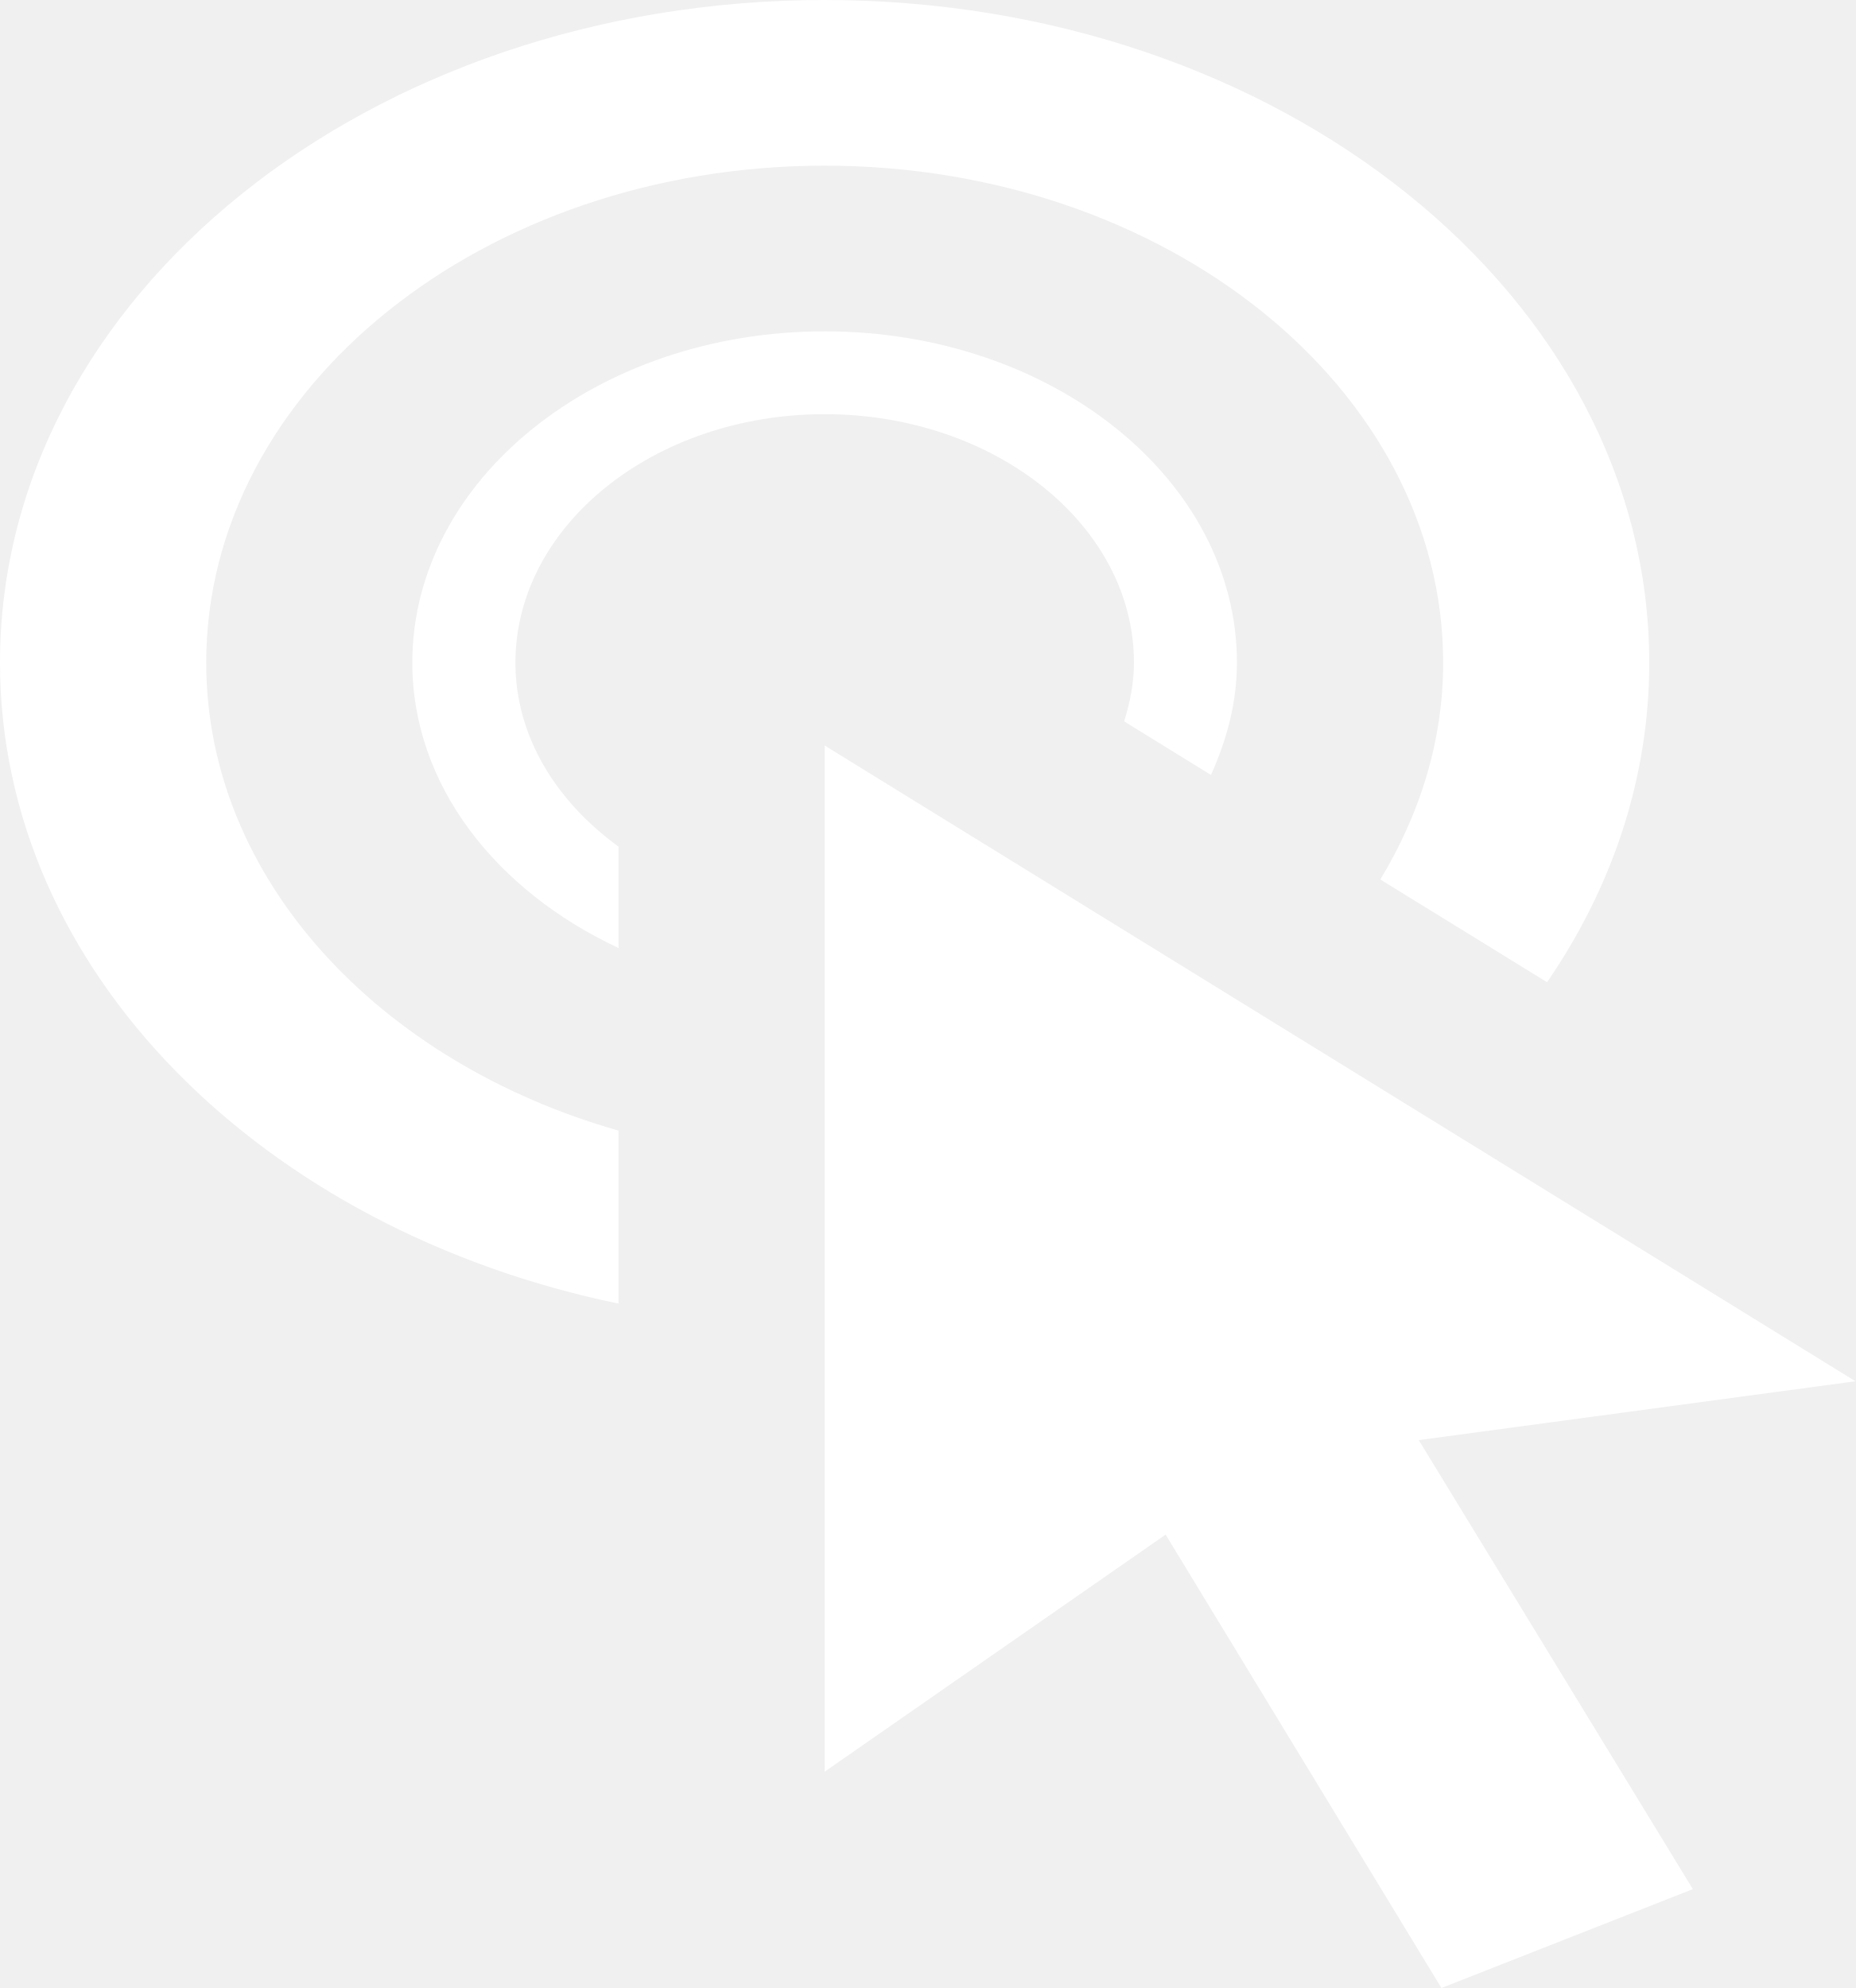
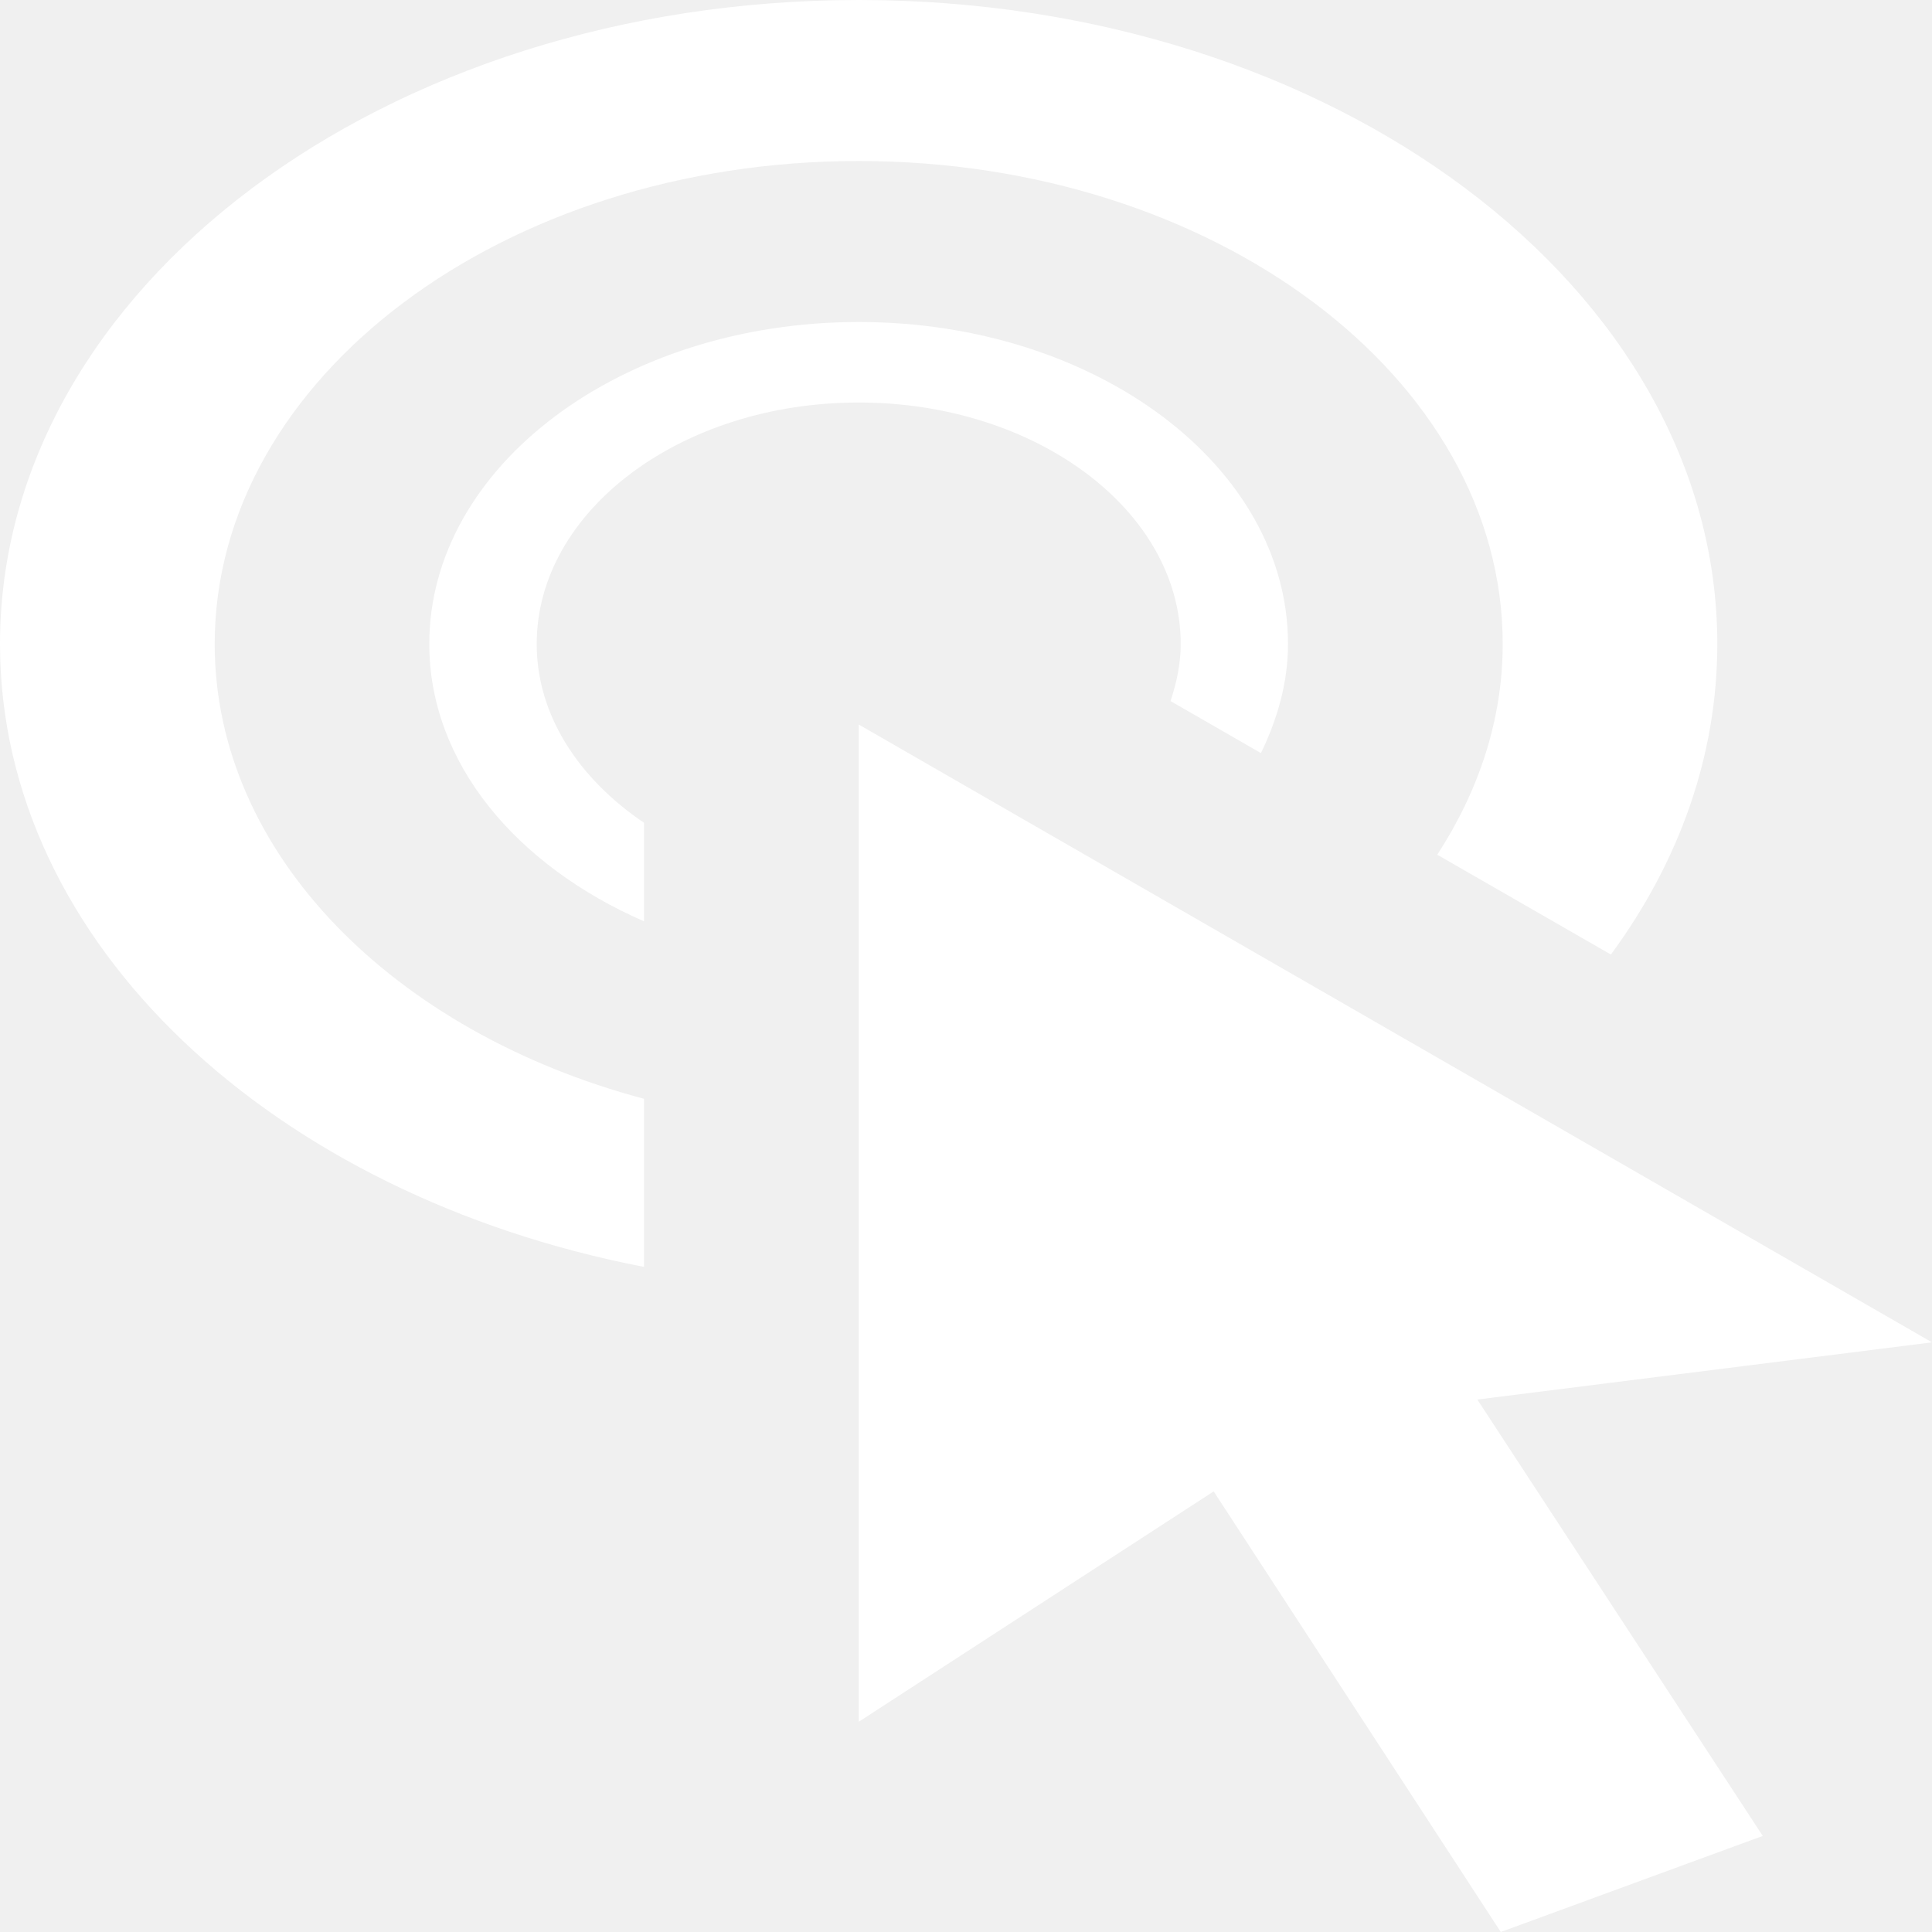
- <svg xmlns="http://www.w3.org/2000/svg" width="14" height="15" viewBox="0 0 14 15" fill="none">
-   <path d="M6.222 5.625L14 10.422L10.705 10.866L12.773 14.254L10.876 15L8.795 11.579L6.222 13.368V5.625ZM6.222 2.5C4.504 2.5 3.111 3.619 3.111 5C3.111 5.923 3.741 6.72 4.667 7.153V6.388C4.193 6.044 3.889 5.552 3.889 5C3.889 3.966 4.936 3.125 6.222 3.125C7.509 3.125 8.556 3.966 8.556 5C8.556 5.154 8.526 5.301 8.482 5.443L9.137 5.847C9.257 5.582 9.333 5.299 9.333 5C9.333 3.619 7.94 2.5 6.222 2.5ZM4.667 8.531C2.857 8.015 1.556 6.629 1.556 5C1.556 2.932 3.649 1.25 6.222 1.25C8.796 1.25 10.889 2.932 10.889 5C10.889 5.587 10.715 6.14 10.415 6.636L11.673 7.411C12.164 6.696 12.444 5.874 12.444 5C12.444 2.239 9.659 0 6.222 0C2.786 0 0 2.239 0 5C0 7.329 1.984 9.281 4.667 9.836V8.531Z" fill="white" />
+ <svg xmlns="http://www.w3.org/2000/svg" width="15" height="15" viewBox="0 0 15 15" fill="none">
+   <path d="M6.667 5.625L15 10.422L11.47 10.866L13.686 14.254L11.652 15L9.423 11.579L6.667 13.368V5.625ZM6.667 2.5C4.826 2.5 3.333 3.619 3.333 5C3.333 5.923 4.008 6.72 5 7.153V6.388C4.492 6.044 4.167 5.552 4.167 5C4.167 3.966 5.288 3.125 6.667 3.125C8.045 3.125 9.167 3.966 9.167 5C9.167 5.154 9.135 5.301 9.088 5.443L9.79 5.847C9.918 5.582 10 5.299 10 5C10 3.619 8.508 2.5 6.667 2.5ZM5 8.531C3.061 8.015 1.667 6.629 1.667 5C1.667 2.932 3.909 1.25 6.667 1.25C9.424 1.25 11.667 2.932 11.667 5C11.667 5.587 11.481 6.14 11.159 6.636L12.507 7.411C13.033 6.696 13.333 5.874 13.333 5C13.333 2.239 10.349 0 6.667 0C2.985 0 0 2.239 0 5C0 7.329 2.126 9.281 5 9.836V8.531Z" fill="white" />
</svg>
